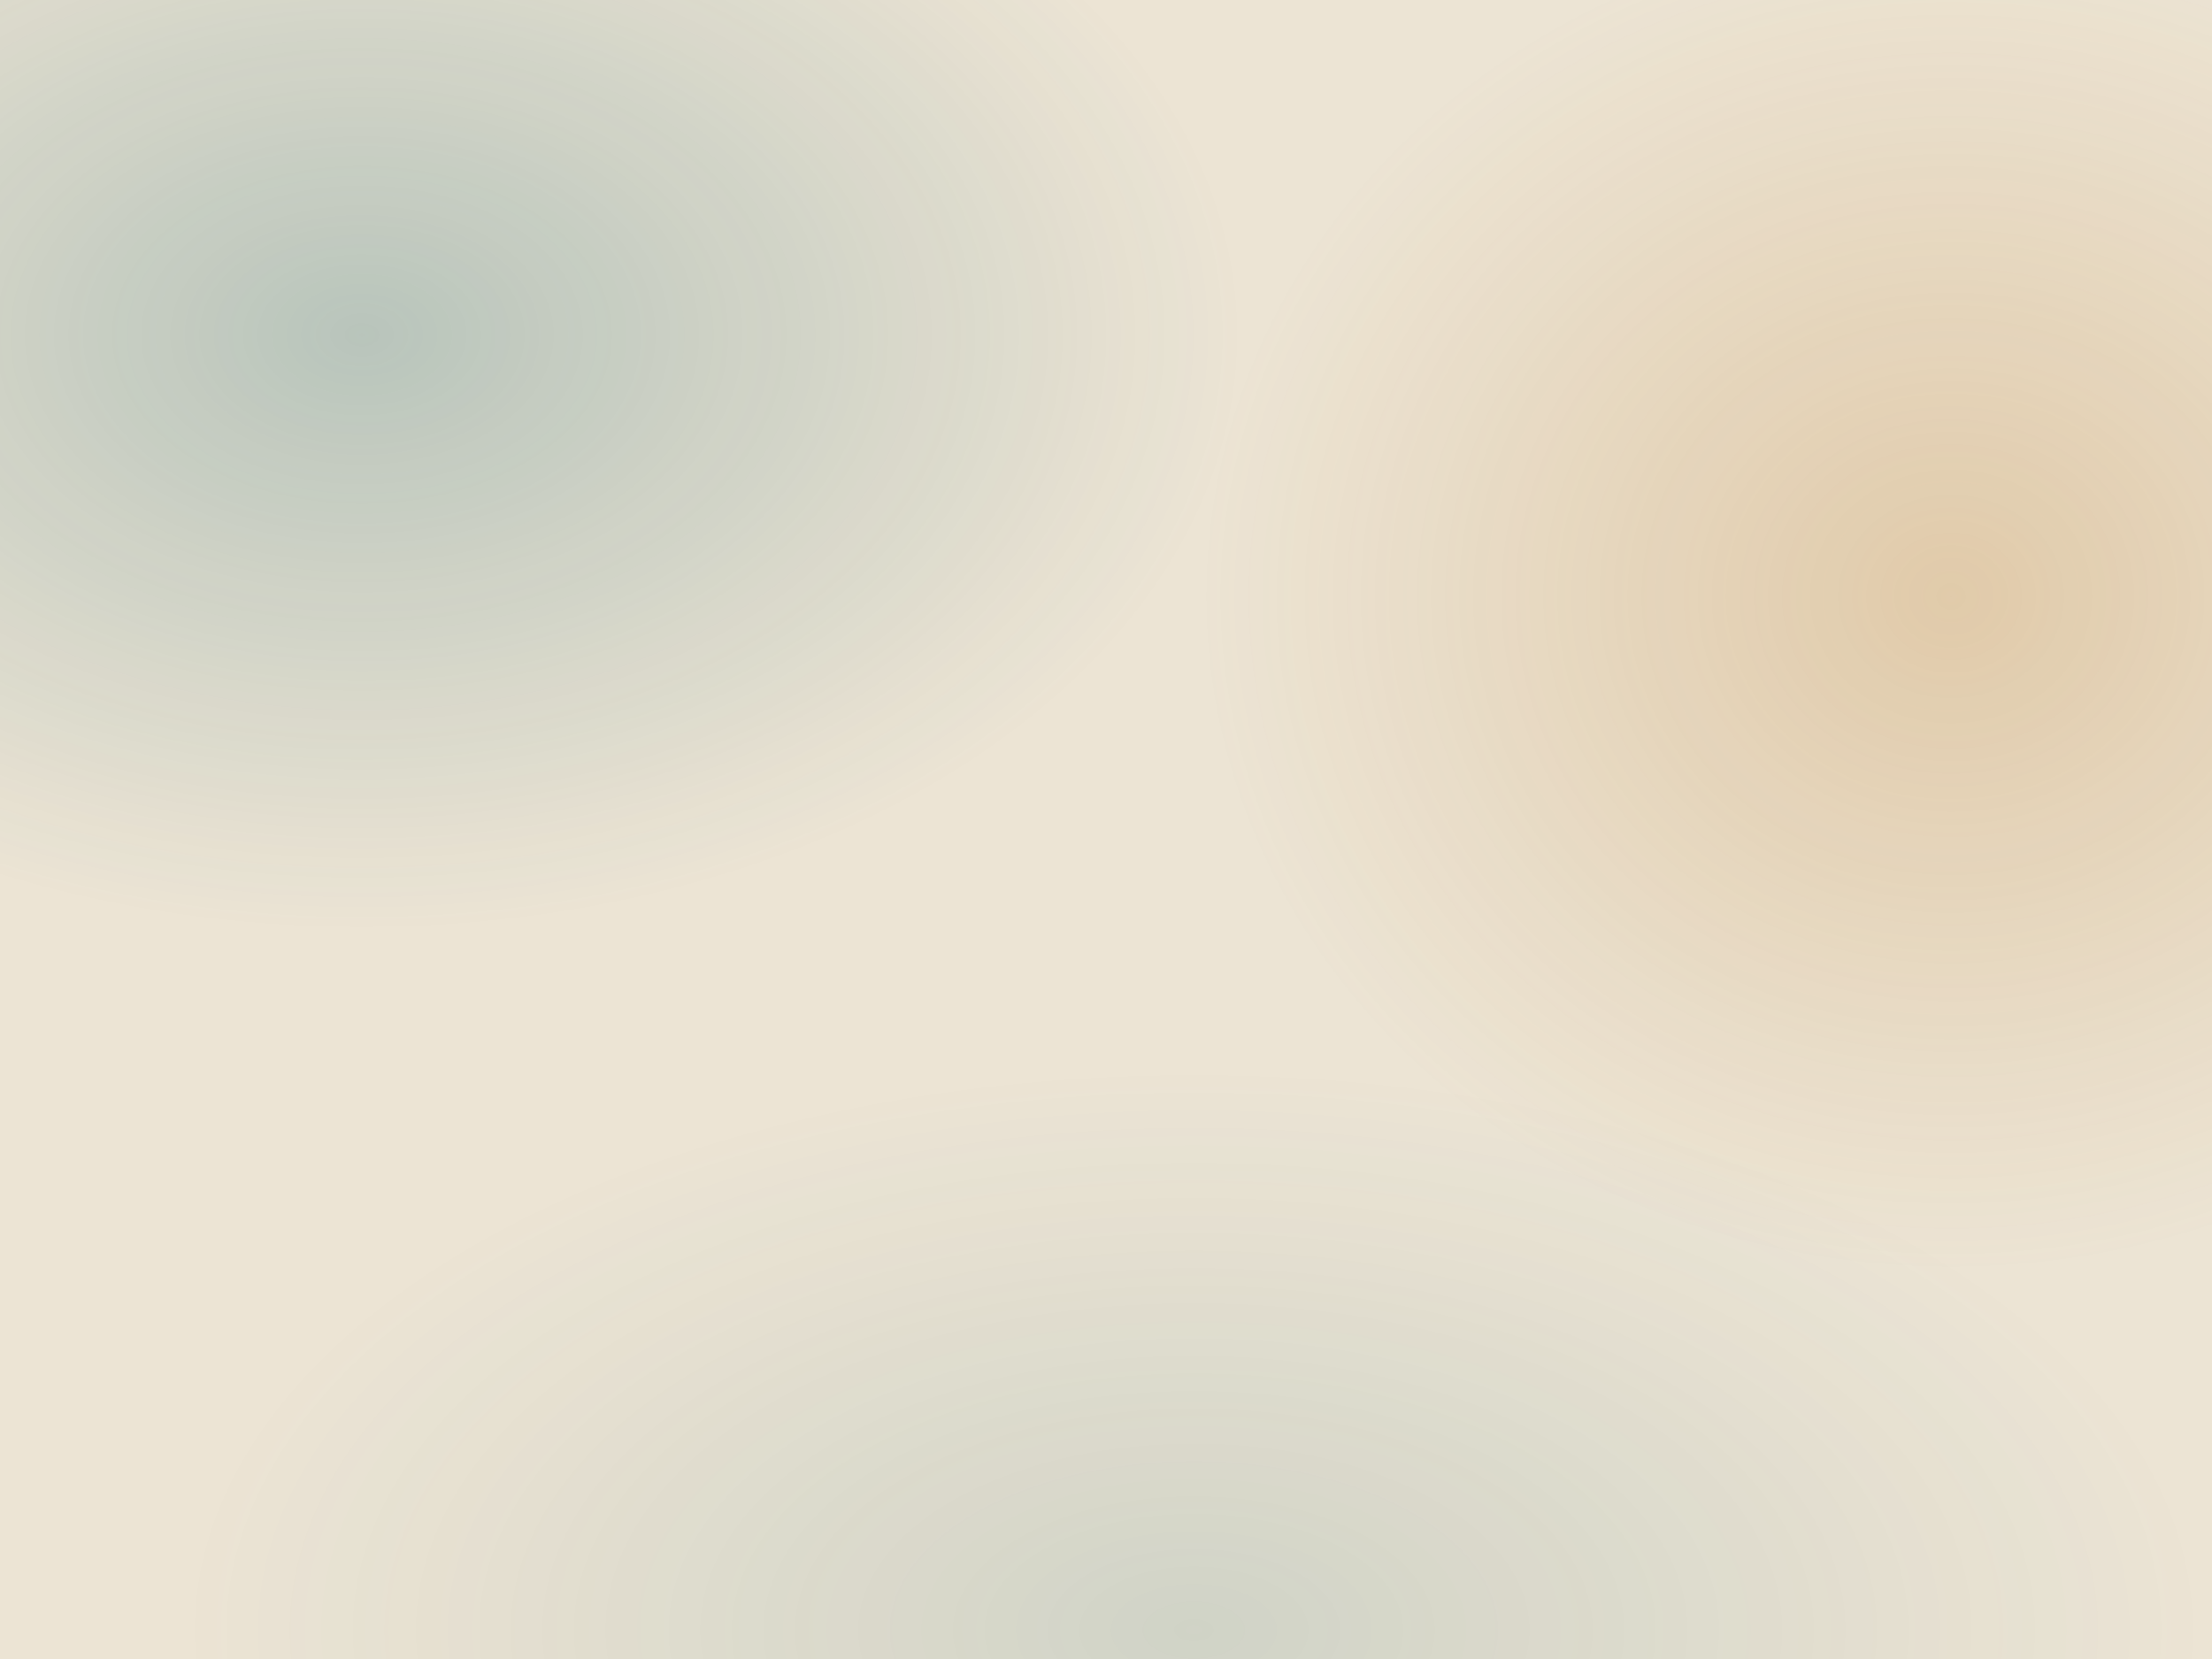
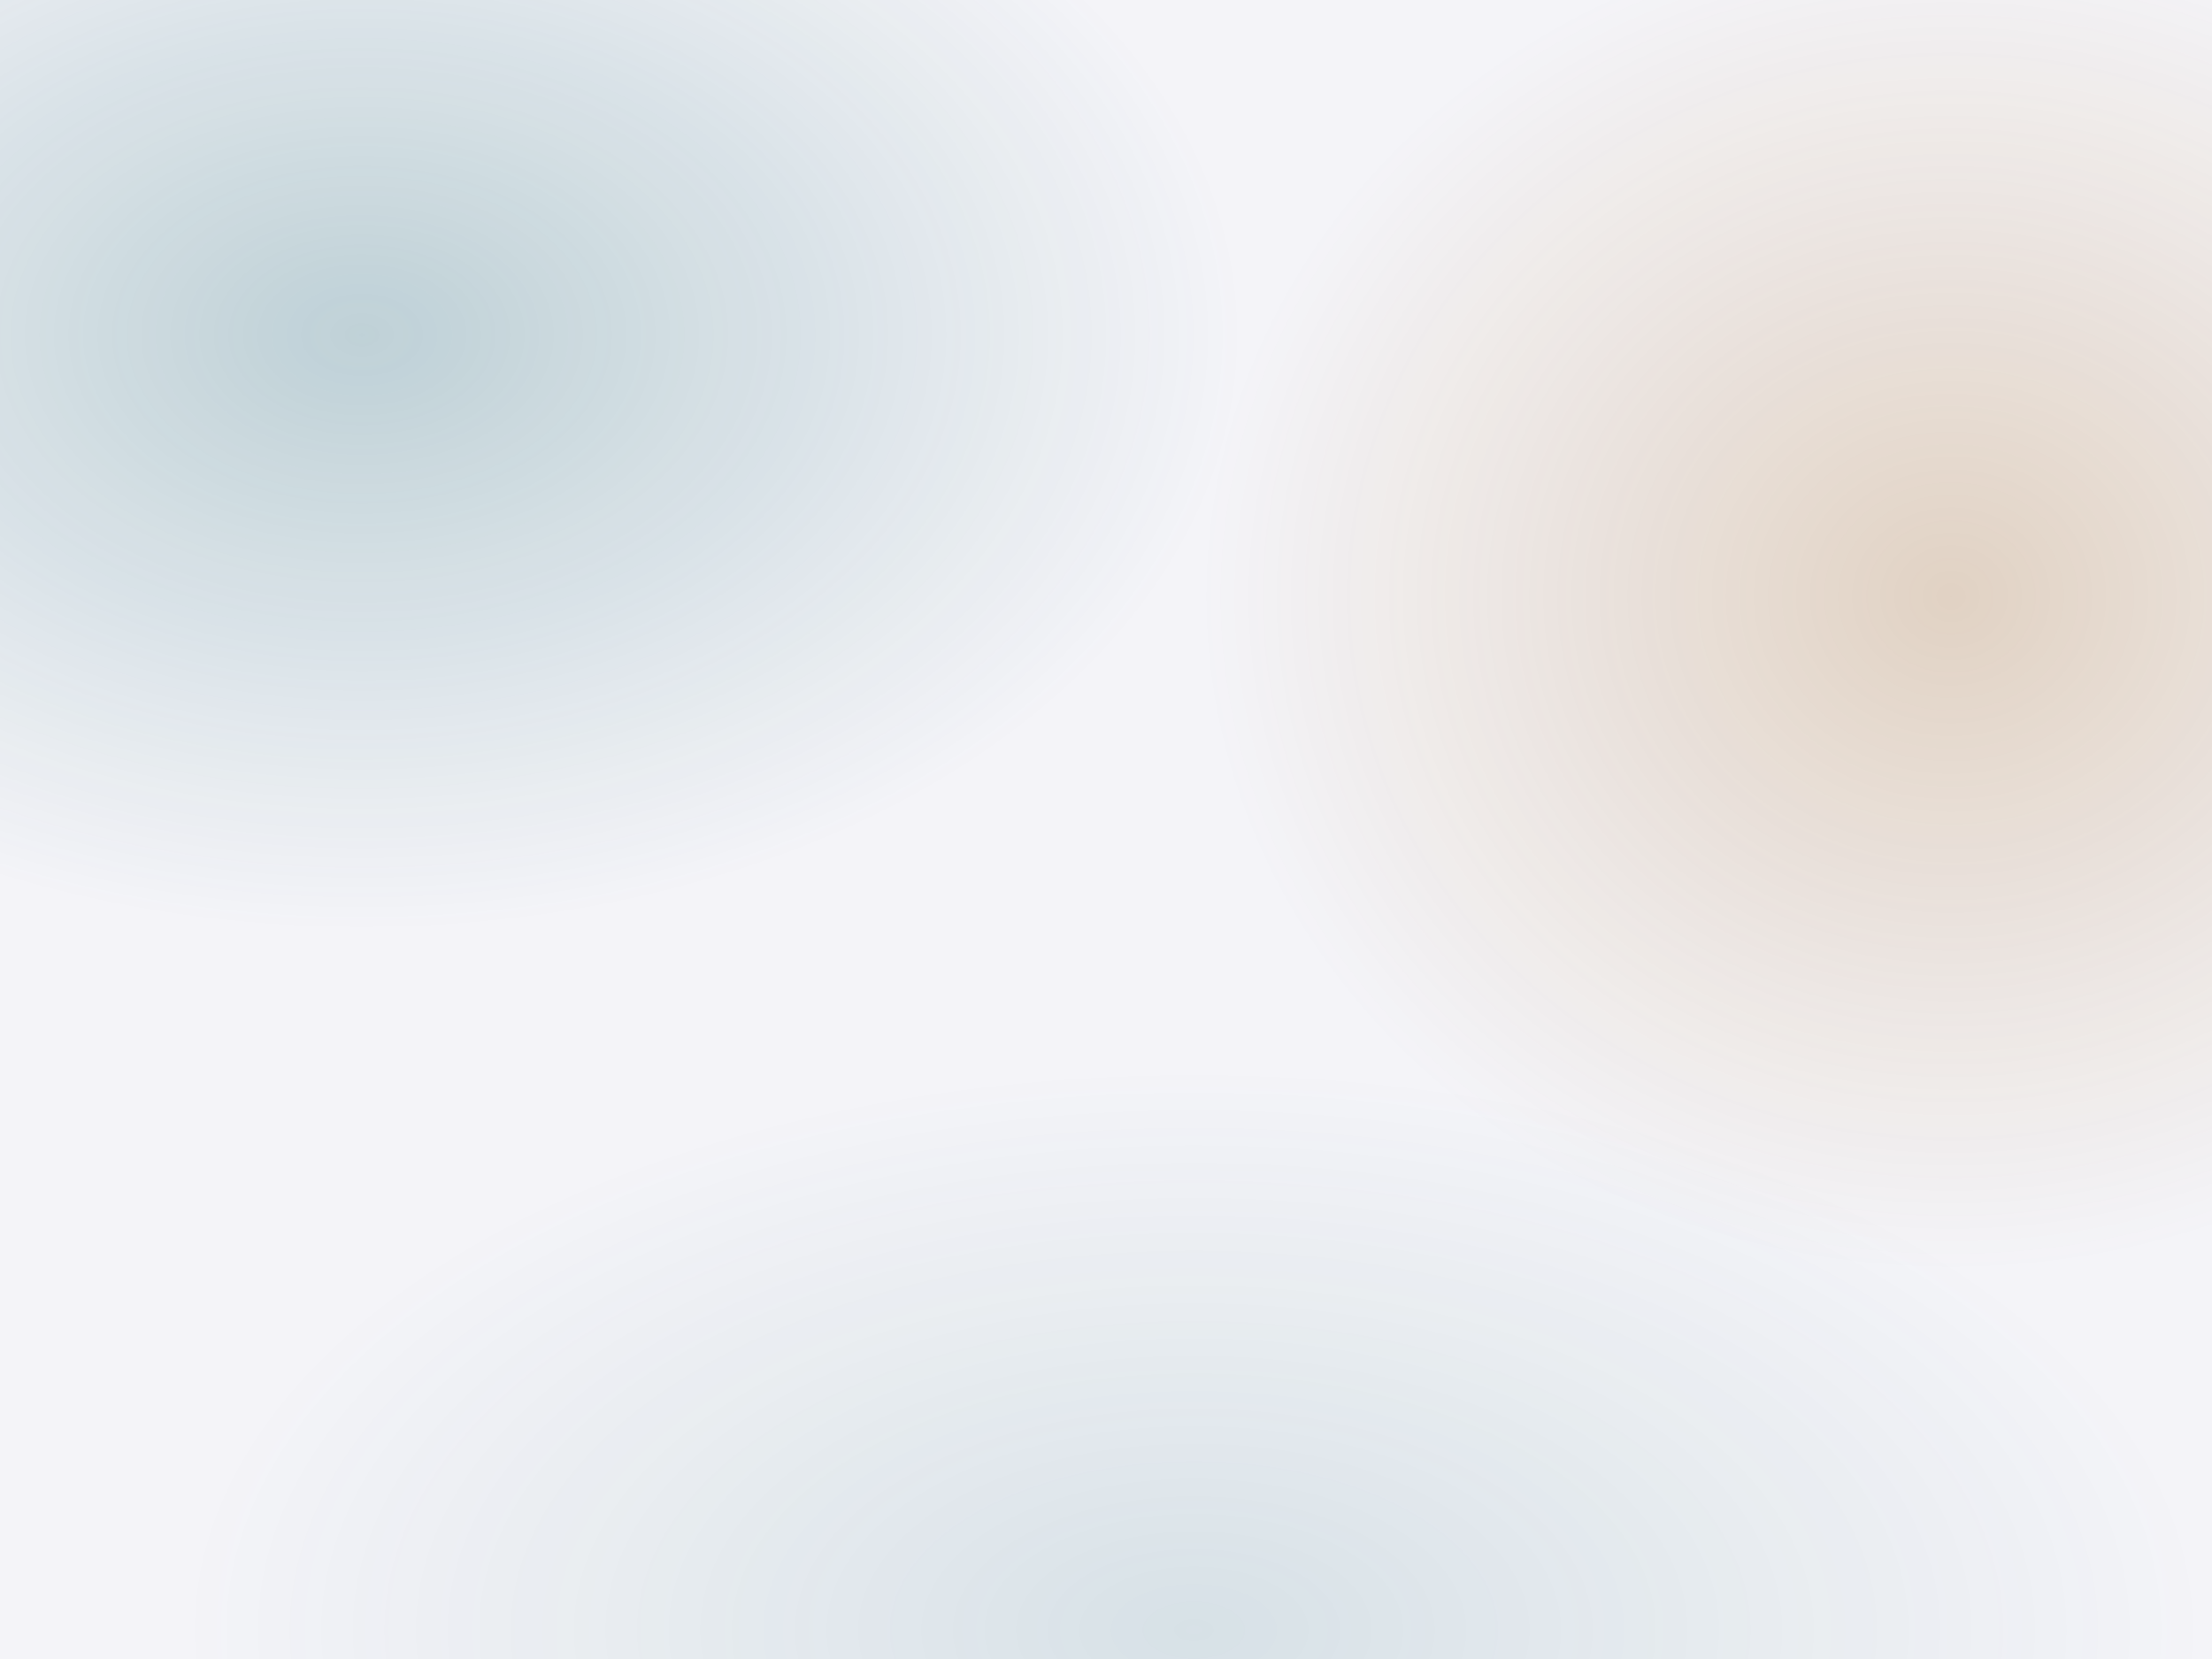
<svg xmlns="http://www.w3.org/2000/svg" width="1600" height="1200" viewBox="0 0 1600 1200" preserveAspectRatio="none">
  <defs>
    <radialGradient id="b1" cx="50%" cy="50%" r="50%">
      <stop offset="0%" stop-color="#14606C" stop-opacity="0.238" />
      <stop offset="70%" stop-color="#14606C" stop-opacity="0" />
    </radialGradient>
    <radialGradient id="b2" cx="50%" cy="50%" r="50%">
-       <stop offset="0%" stop-color="#B56A0C" stop-opacity="0.21" />
-       <stop offset="70%" stop-color="#B56A0C" stop-opacity="0" />
+       <stop offset="0%" stop-color="#9A5300" stop-opacity="0.21" />
+       <stop offset="70%" stop-color="#9A5300" stop-opacity="0" />
    </radialGradient>
    <radialGradient id="b3" cx="50%" cy="50%" r="50%">
      <stop offset="0%" stop-color="#14606C" stop-opacity="0.126" />
      <stop offset="70%" stop-color="#14606C" stop-opacity="0" />
    </radialGradient>
  </defs>
-   <rect width="1600" height="1200" fill="#ECE4D4" />
+   <rect width="1600" height="1200" fill="#F4F4F8" />
  <ellipse cx="16%" cy="20%" rx="58%" ry="52%" fill="url(#b1)" />
  <ellipse cx="88%" cy="36%" rx="48%" ry="58%" fill="url(#b2)" />
  <ellipse cx="54%" cy="98%" rx="66%" ry="48%" fill="url(#b3)" />
</svg>
